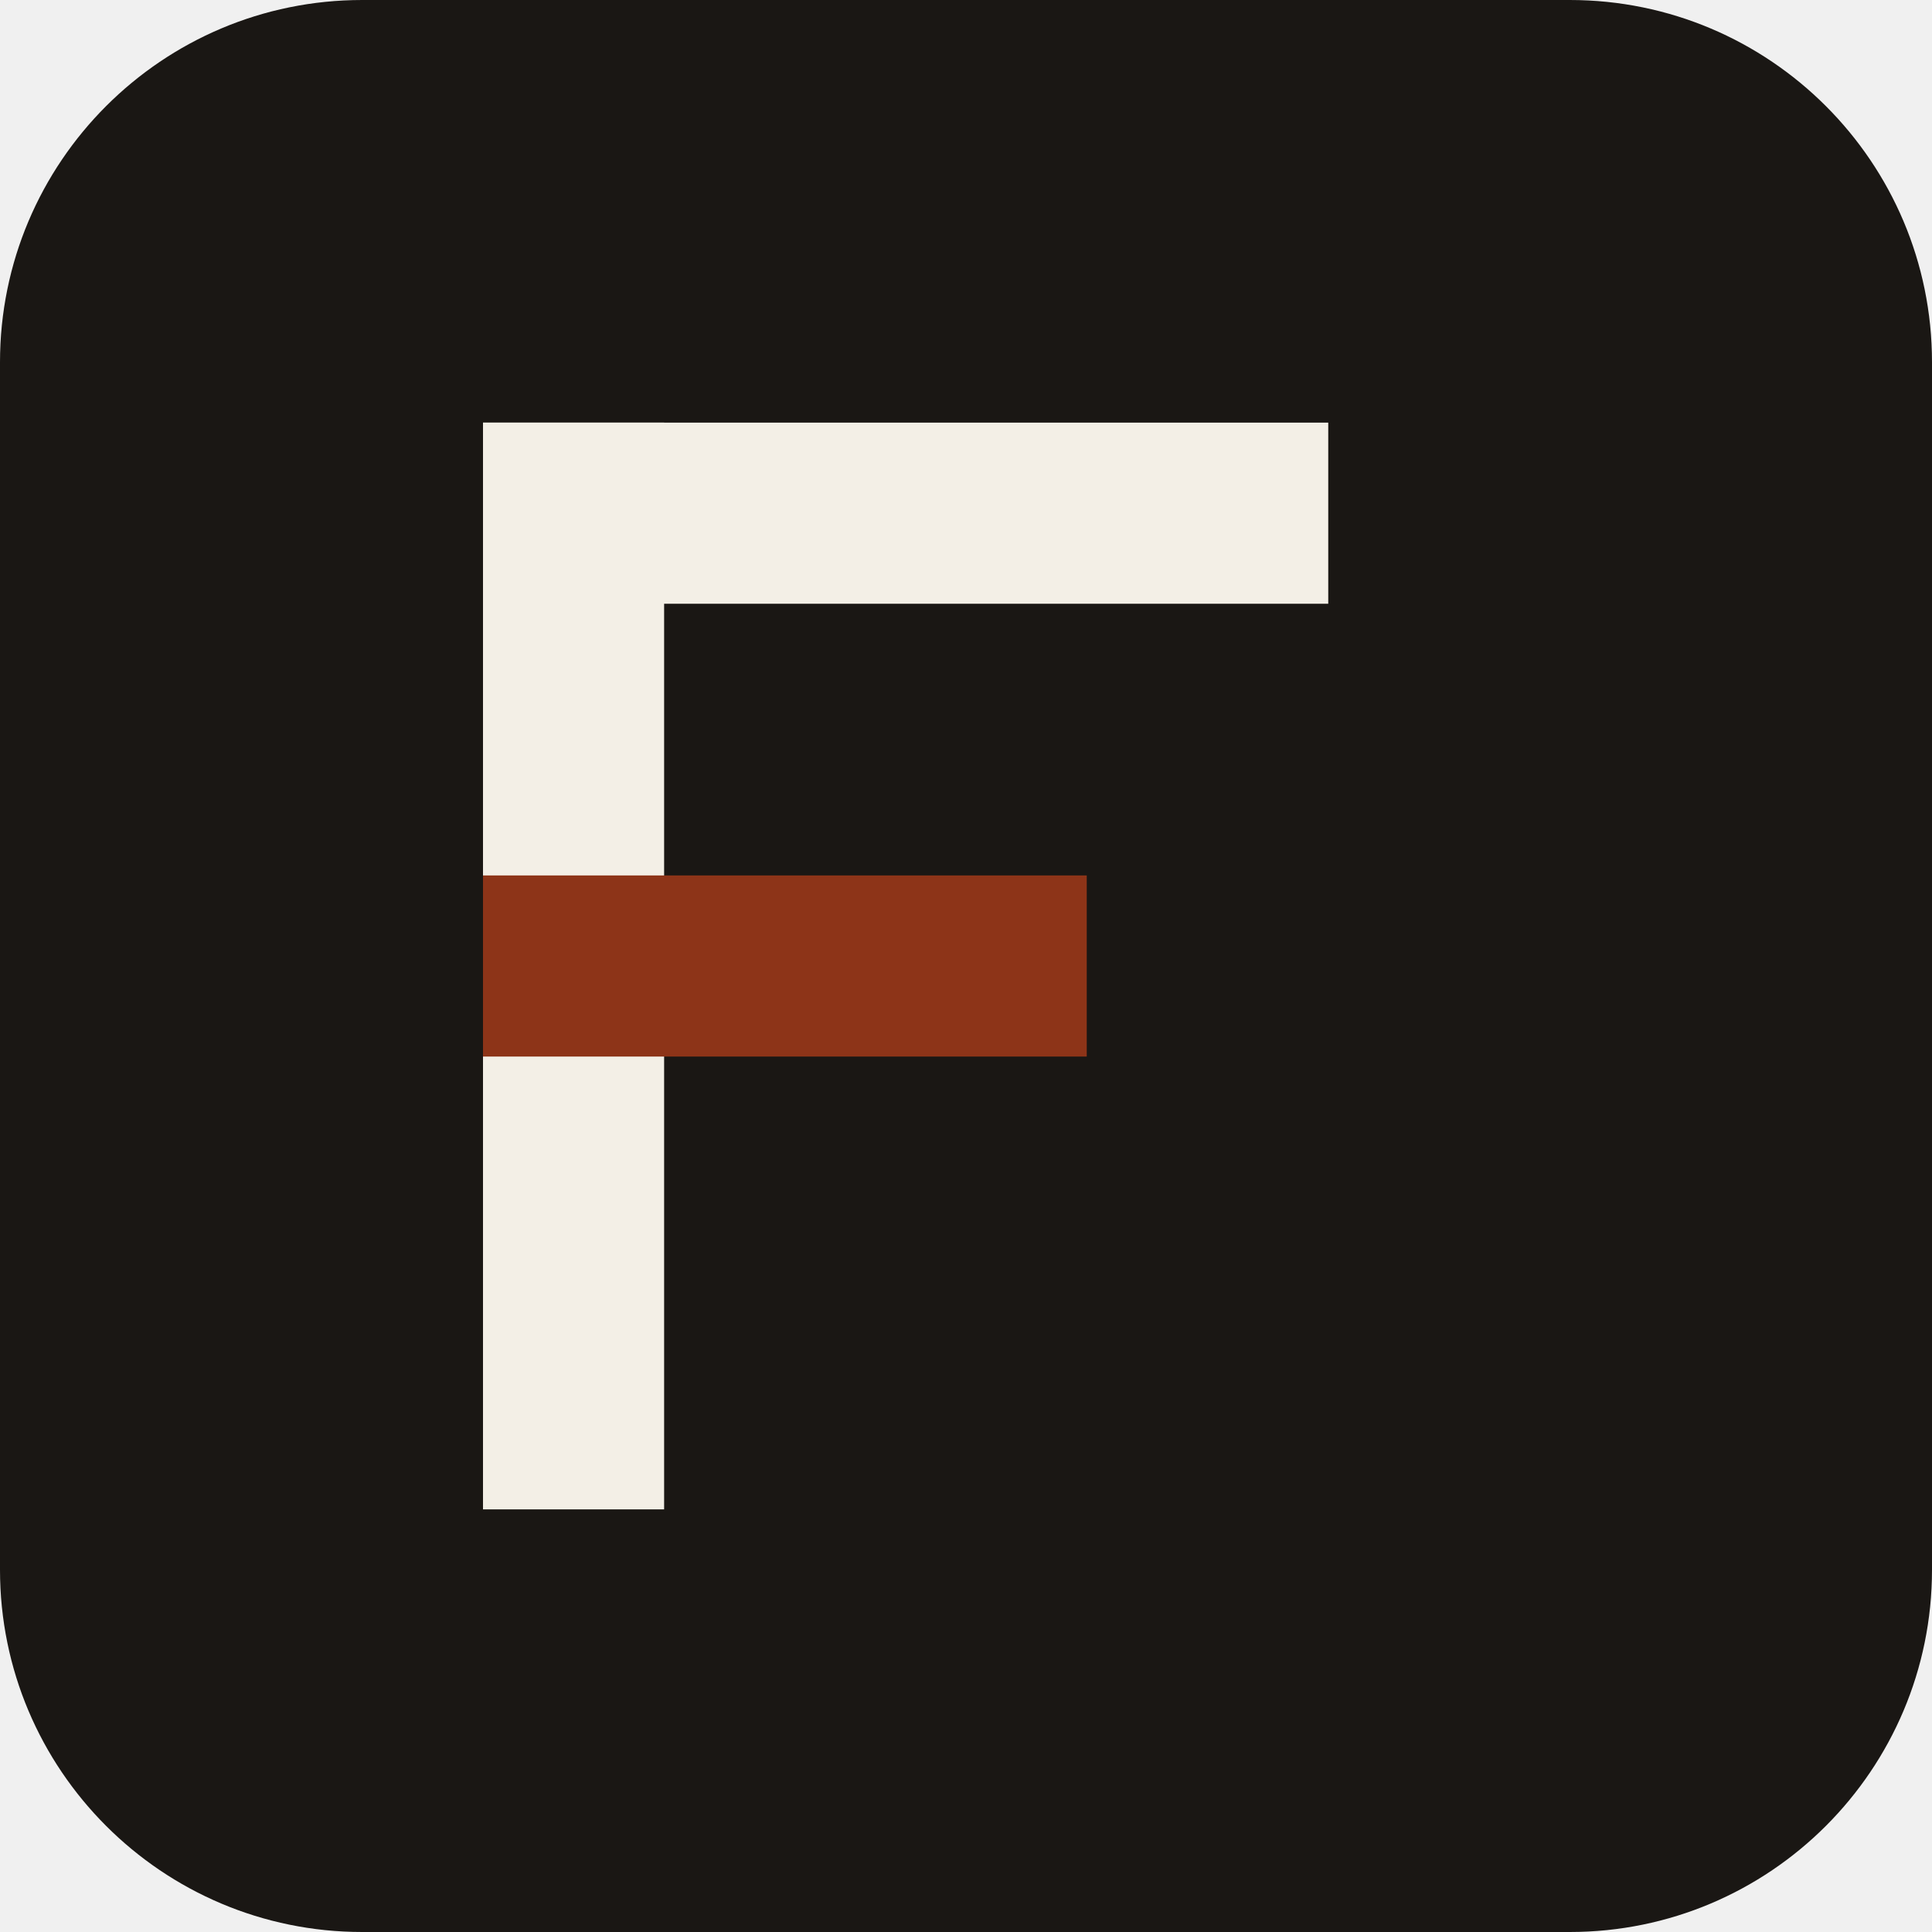
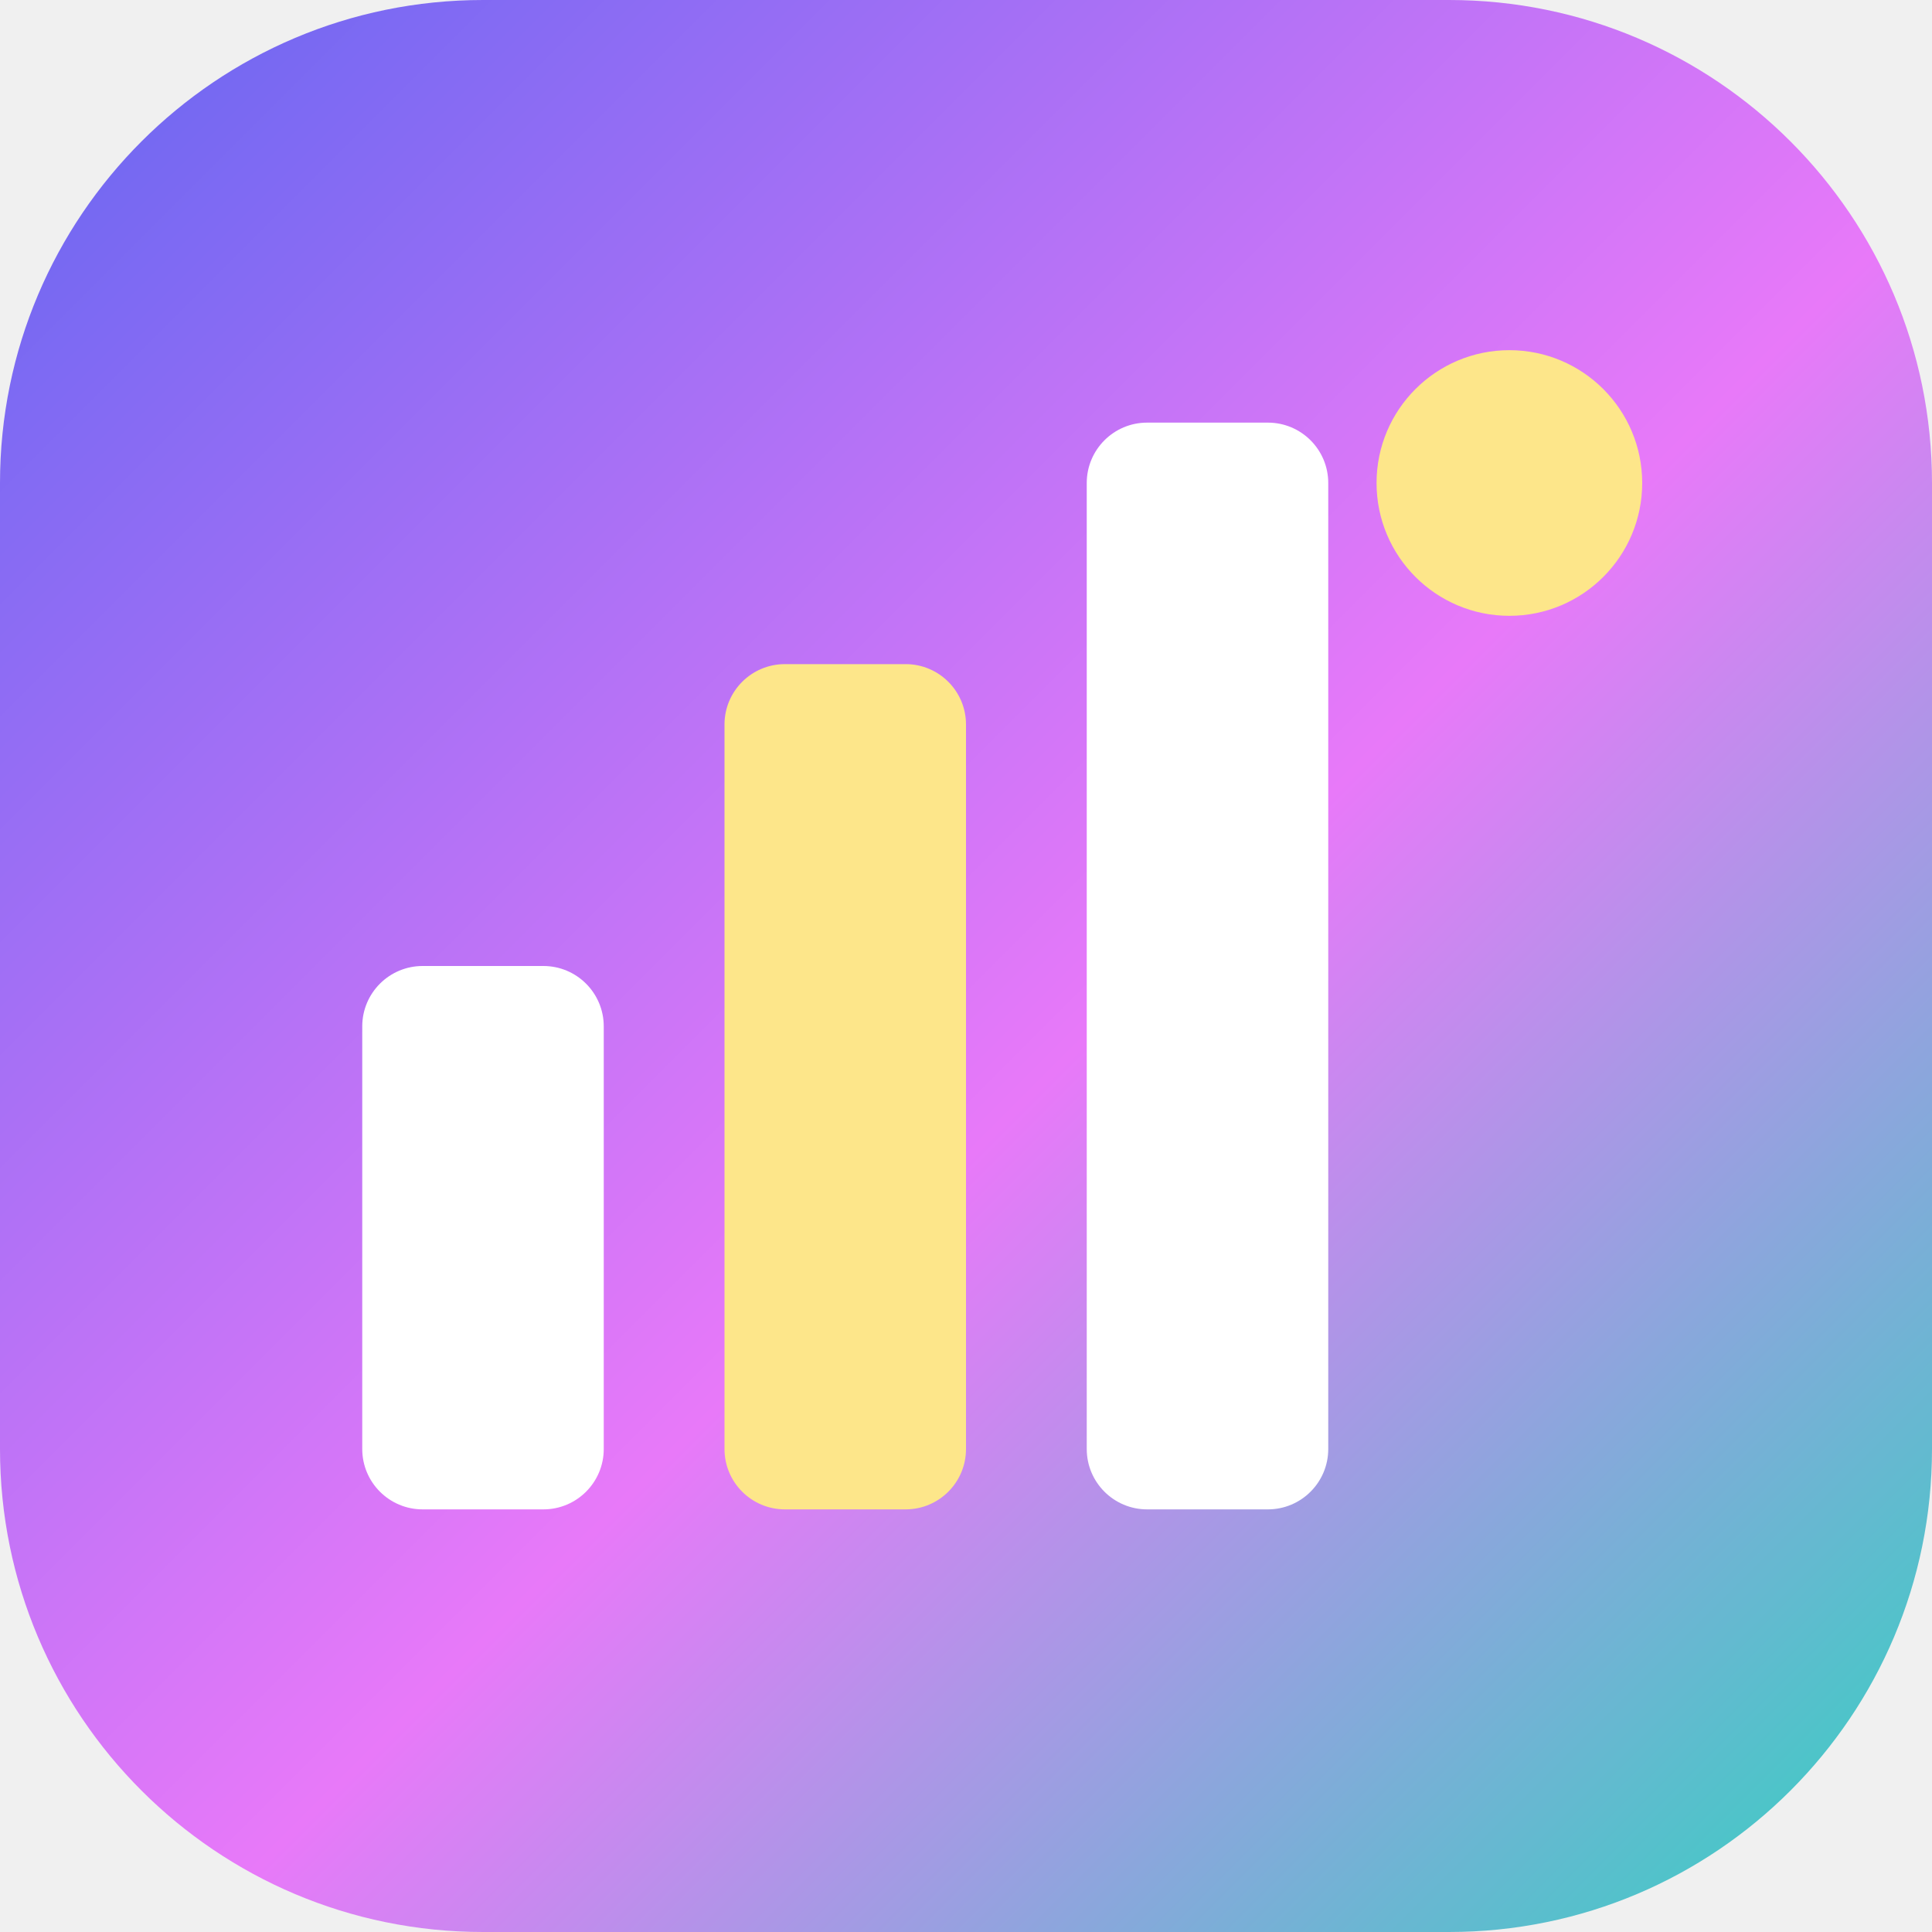
<svg xmlns="http://www.w3.org/2000/svg" viewBox="0 0 32 32">
-   <rect width="32" height="32" rx="6" fill="#1a1714" />
-   <rect x="8" y="7" width="3" height="18" fill="#f3efe6" />
-   <rect x="8" y="7" width="14" height="3" fill="#f3efe6" />
-   <rect x="8" y="14.5" width="10" height="3" fill="#8d3418" />
+   <defs>
+     <linearGradient id="g" x1="0" y1="0" x2="1" y2="1">
+       <stop offset="0" stop-color="#6366f1" />
+       <stop offset="0.55" stop-color="#e879f9" />
+       <stop offset="1" stop-color="#2dd4bf" />
+     </linearGradient>
+   </defs>
+   <rect width="32" height="32" rx="8" fill="url(#g)" />
+   <rect x="6" y="16" width="4" height="9" rx="1" fill="#fff" />
+   <rect x="12" y="11" width="4" height="14" rx="1" fill="#fde68a" />
+   <rect x="18" y="7" width="4" height="18" rx="1" fill="#fff" />
+   <circle cx="25" cy="8" r="2.2" fill="#fde68a" />
</svg>
